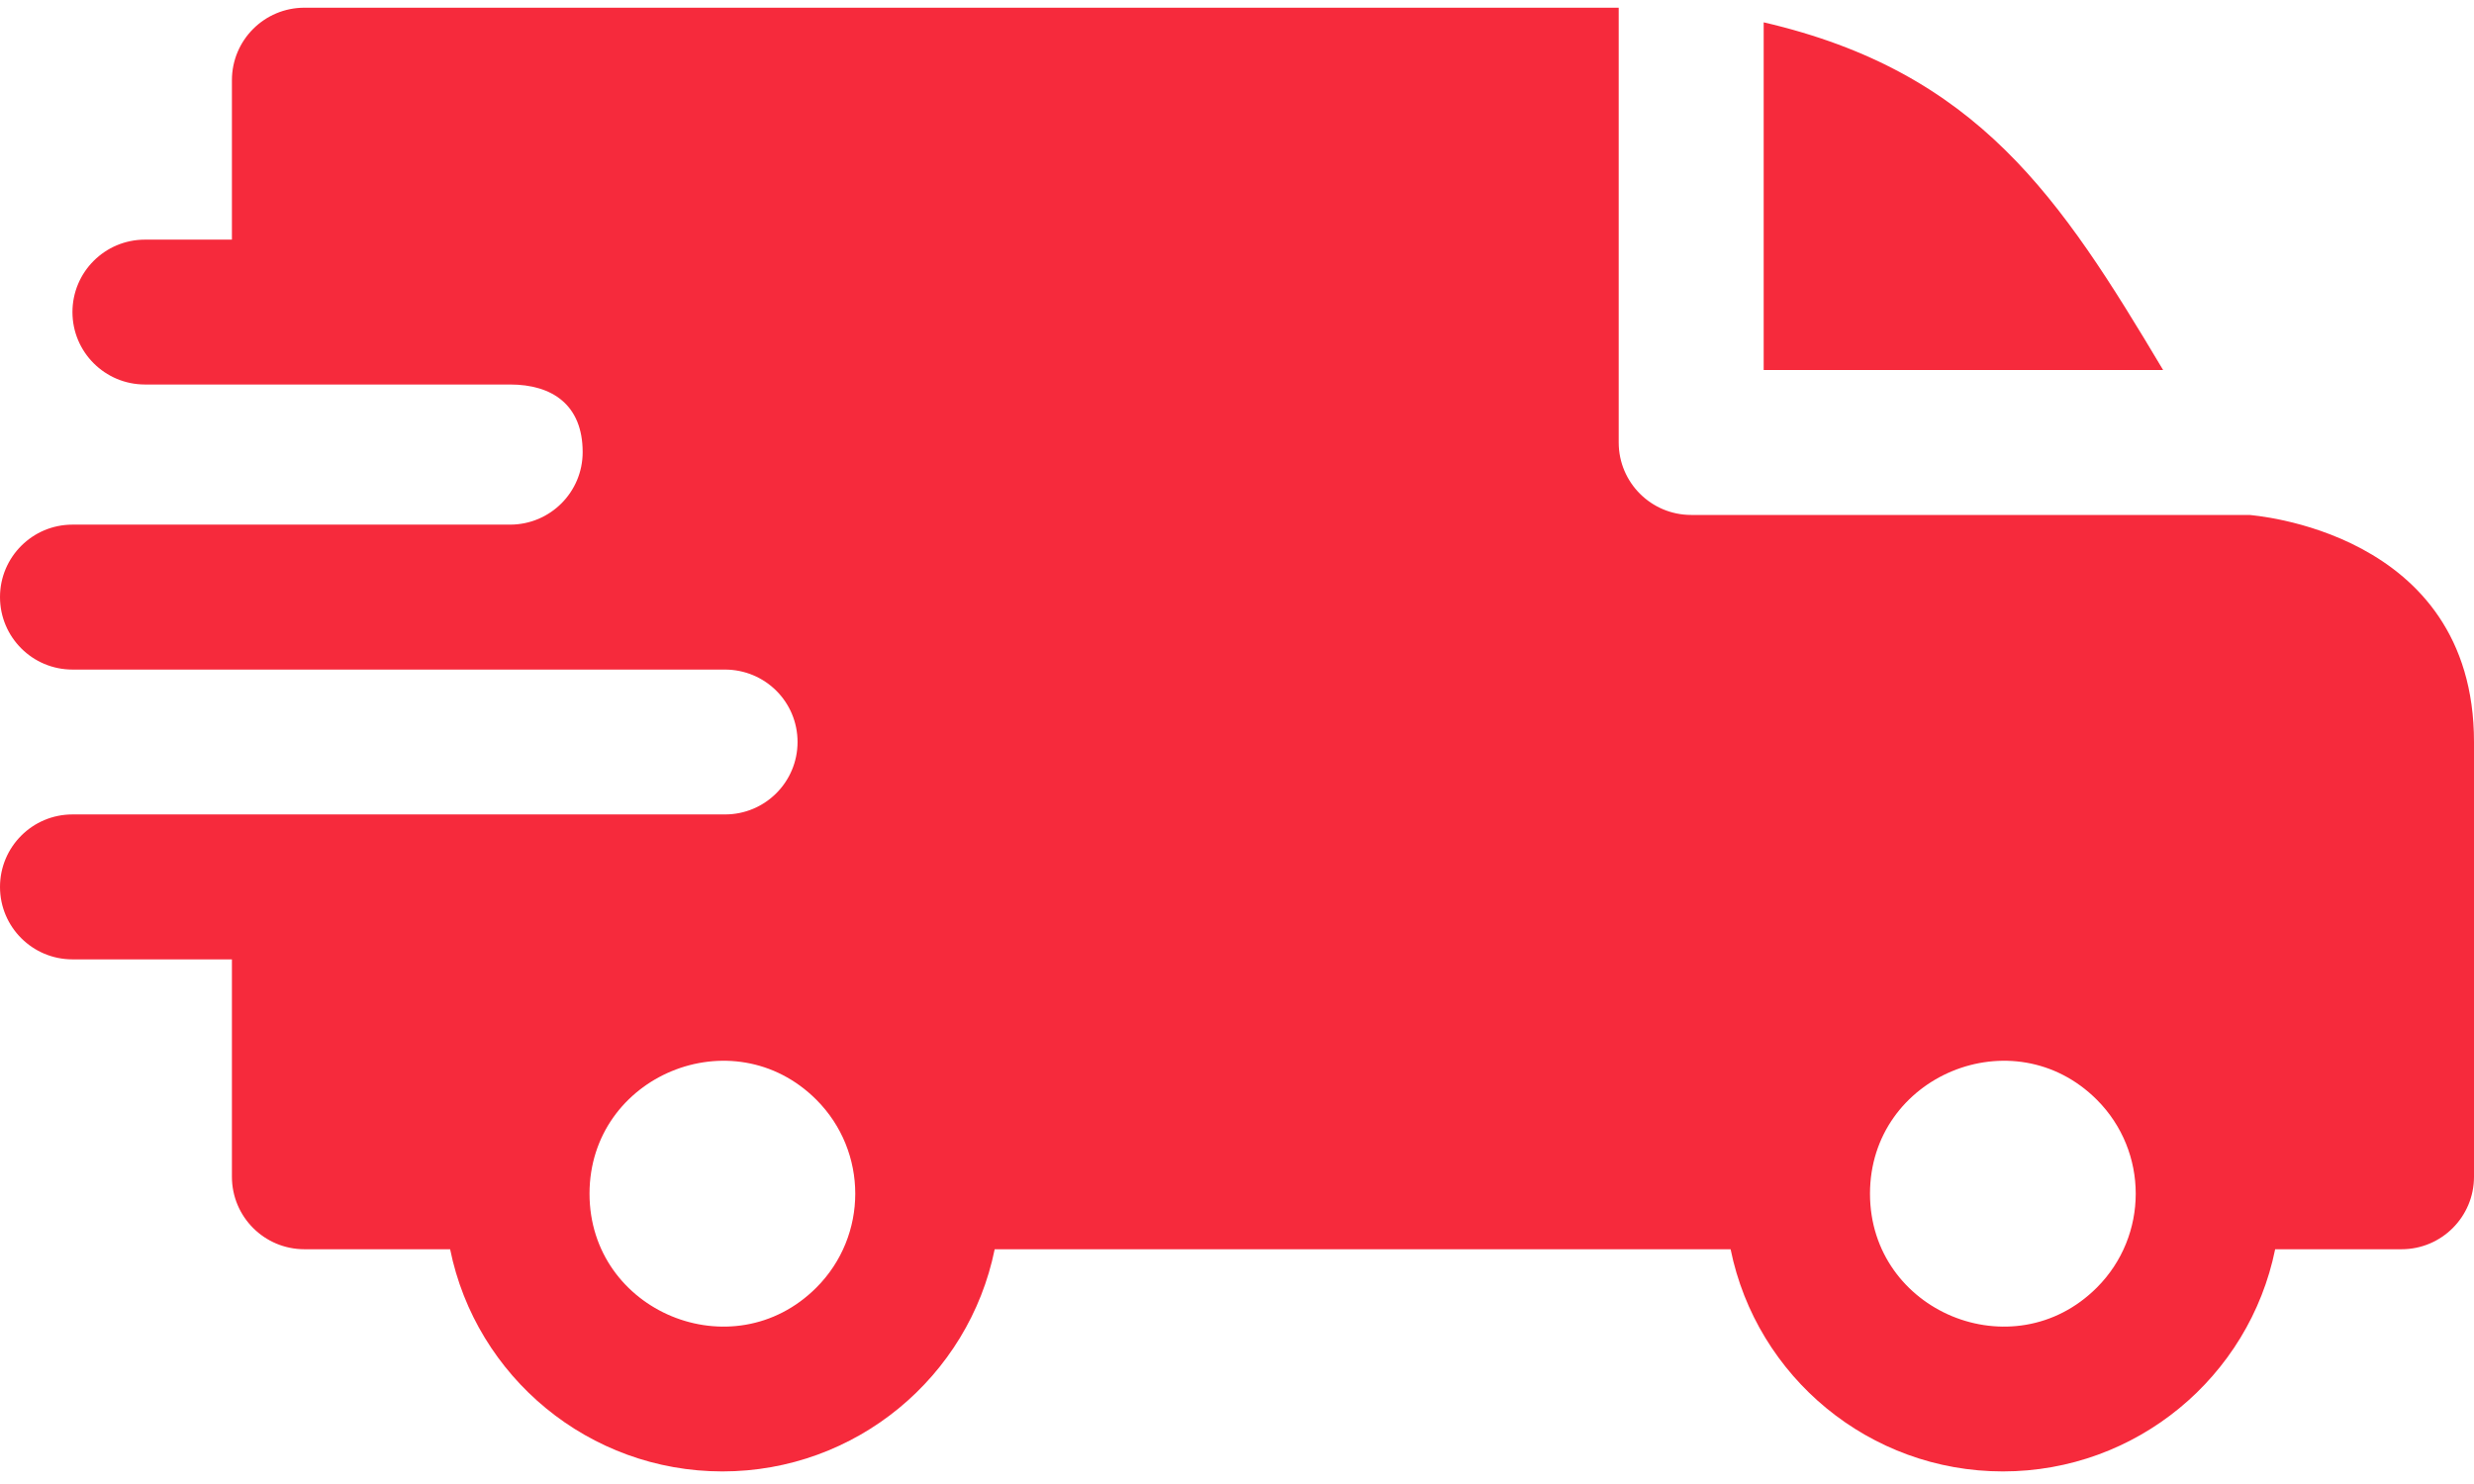
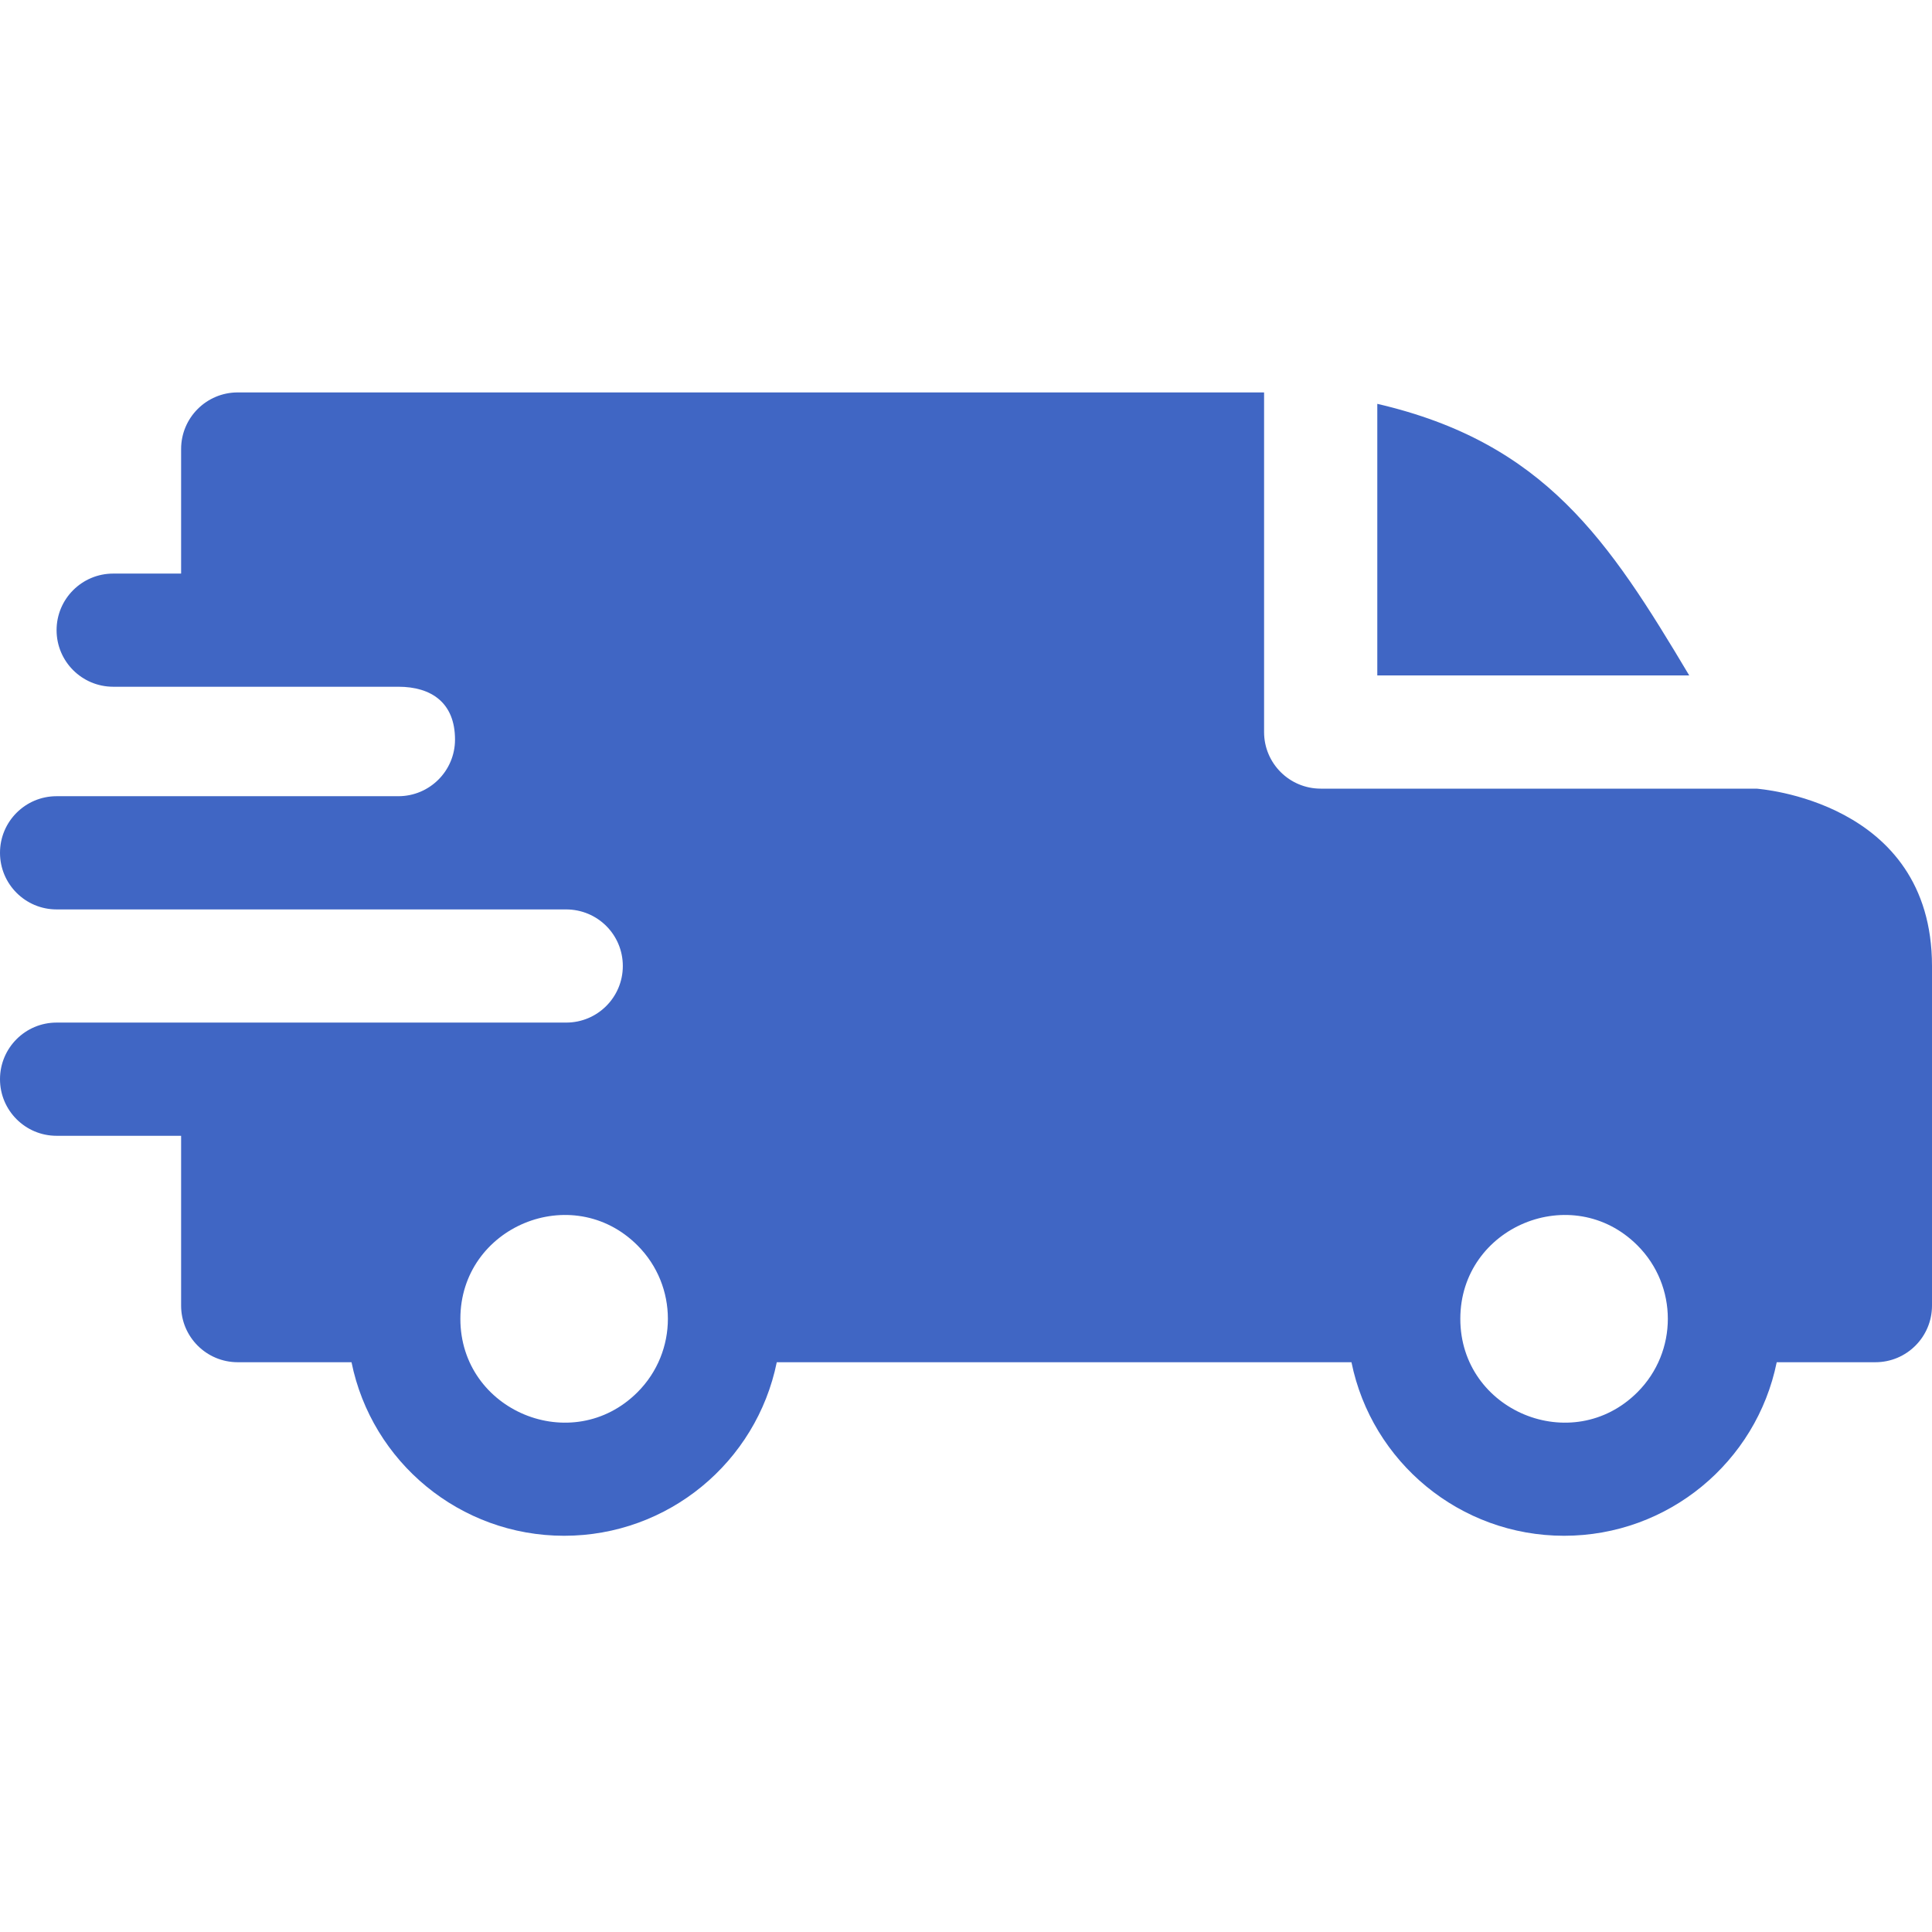
- <svg xmlns="http://www.w3.org/2000/svg" width="35" height="21" viewBox="0 0 35 21" fill="none">
-   <path fill-rule="evenodd" clip-rule="evenodd" d="M24.951 0.316C27.986 1.02 29.146 2.794 30.602 5.236H24.951V0.316ZM7.217 5.441C7.811 5.441 8.243 5.728 8.243 6.398C8.243 6.964 7.785 7.422 7.22 7.424H1.025C0.459 7.424 0 7.883 0 8.449C0 9.016 0.459 9.475 1.025 9.475H10.254C10.826 9.475 11.283 9.933 11.283 10.5C11.283 11.066 10.824 11.525 10.258 11.525H1.025C0.459 11.525 0 11.984 0 12.551C0 13.117 0.459 13.576 1.025 13.576H3.281V16.652C3.281 17.219 3.74 17.678 4.307 17.678H6.368C6.735 19.488 8.335 20.822 10.22 20.822C12.105 20.822 13.704 19.488 14.072 17.678H24.483C24.851 19.488 26.45 20.822 28.335 20.822C30.22 20.822 31.819 19.488 32.187 17.678H33.975C34.541 17.678 35 17.219 35 16.652V10.5C35 7.491 31.827 7.292 31.824 7.287H23.926C23.359 7.287 22.9 6.828 22.9 6.262V0.109H4.307C3.74 0.109 3.281 0.568 3.281 1.135V3.391H2.051C1.484 3.391 1.025 3.85 1.025 4.416C1.025 4.982 1.484 5.441 2.051 5.441H7.217ZM29.664 15.562C30.398 16.296 30.398 17.487 29.664 18.221C28.483 19.402 26.455 18.562 26.455 16.892C26.455 15.222 28.483 14.382 29.664 15.562ZM11.549 15.562C12.283 16.296 12.283 17.487 11.549 18.221C10.368 19.402 8.34 18.562 8.34 16.892C8.34 15.222 10.368 14.382 11.549 15.562Z" fill="#F62A3C" />
+ <svg xmlns="http://www.w3.org/2000/svg" width="35" height="35" viewBox="0 0 35 35" fill="none">
+   <path fill-rule="evenodd" clip-rule="evenodd" d="M24.951 7.316C27.986 8.02 29.146 9.794 30.602 12.236H24.951V7.316ZM7.217 12.441C7.811 12.441 8.243 12.728 8.243 13.398C8.243 13.964 7.785 14.422 7.22 14.424H1.025C0.459 14.424 0 14.883 0 15.449C0 16.016 0.459 16.475 1.025 16.475H10.254C10.826 16.475 11.283 16.933 11.283 17.5C11.283 18.066 10.824 18.525 10.258 18.525H1.025C0.459 18.525 0 18.984 0 19.551C0 20.117 0.459 20.576 1.025 20.576H3.281V23.652C3.281 24.219 3.74 24.678 4.307 24.678H6.368C6.735 26.488 8.335 27.822 10.22 27.822C12.105 27.822 13.704 26.488 14.072 24.678H24.483C24.851 26.488 26.45 27.822 28.335 27.822C30.22 27.822 31.819 26.488 32.187 24.678H33.975C34.541 24.678 35 24.219 35 23.652V17.5C35 14.491 31.827 14.292 31.824 14.287H23.926C23.359 14.287 22.9 13.828 22.9 13.262V7.109H4.307C3.74 7.109 3.281 7.568 3.281 8.135V10.391H2.051C1.484 10.391 1.025 10.85 1.025 11.416C1.025 11.982 1.484 12.441 2.051 12.441H7.217ZM29.664 22.562C30.398 23.296 30.398 24.487 29.664 25.221C28.483 26.402 26.455 25.562 26.455 23.892C26.455 22.222 28.483 21.381 29.664 22.562ZM11.549 22.562C12.283 23.296 12.283 24.487 11.549 25.221C10.368 26.402 8.34 25.562 8.34 23.892C8.34 22.222 10.368 21.381 11.549 22.562Z" fill="#4066C4" />
</svg>
